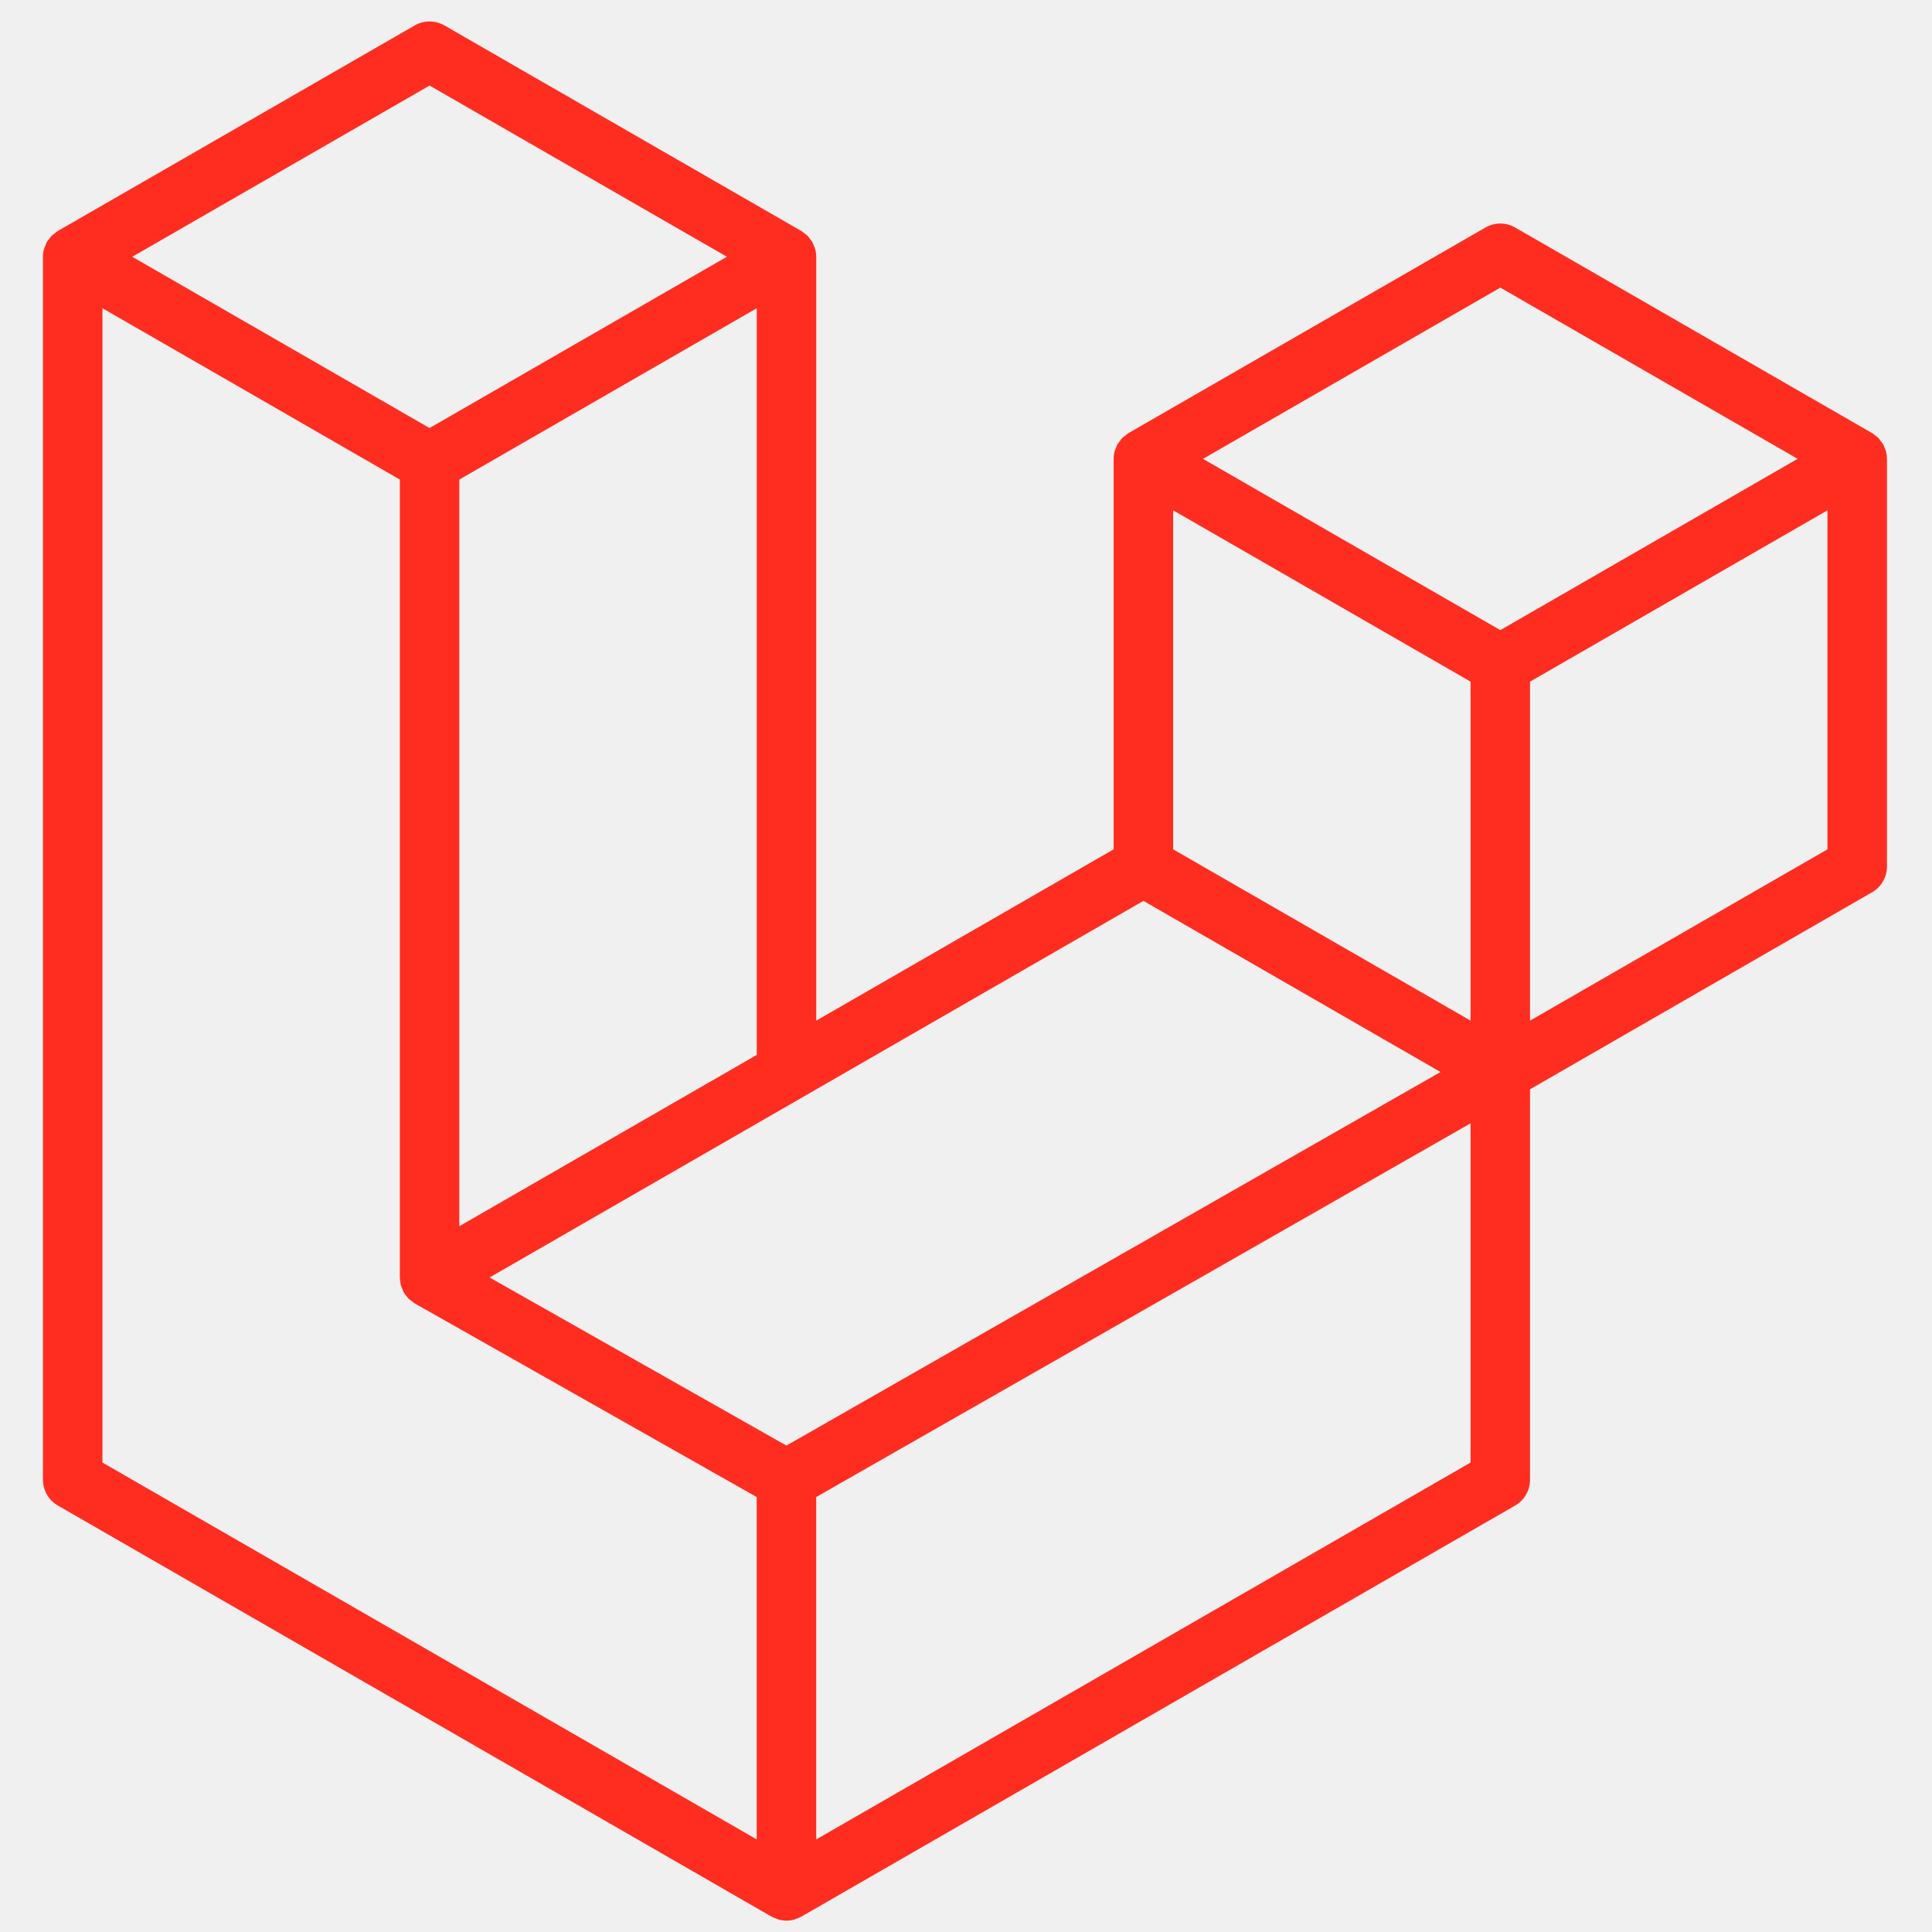
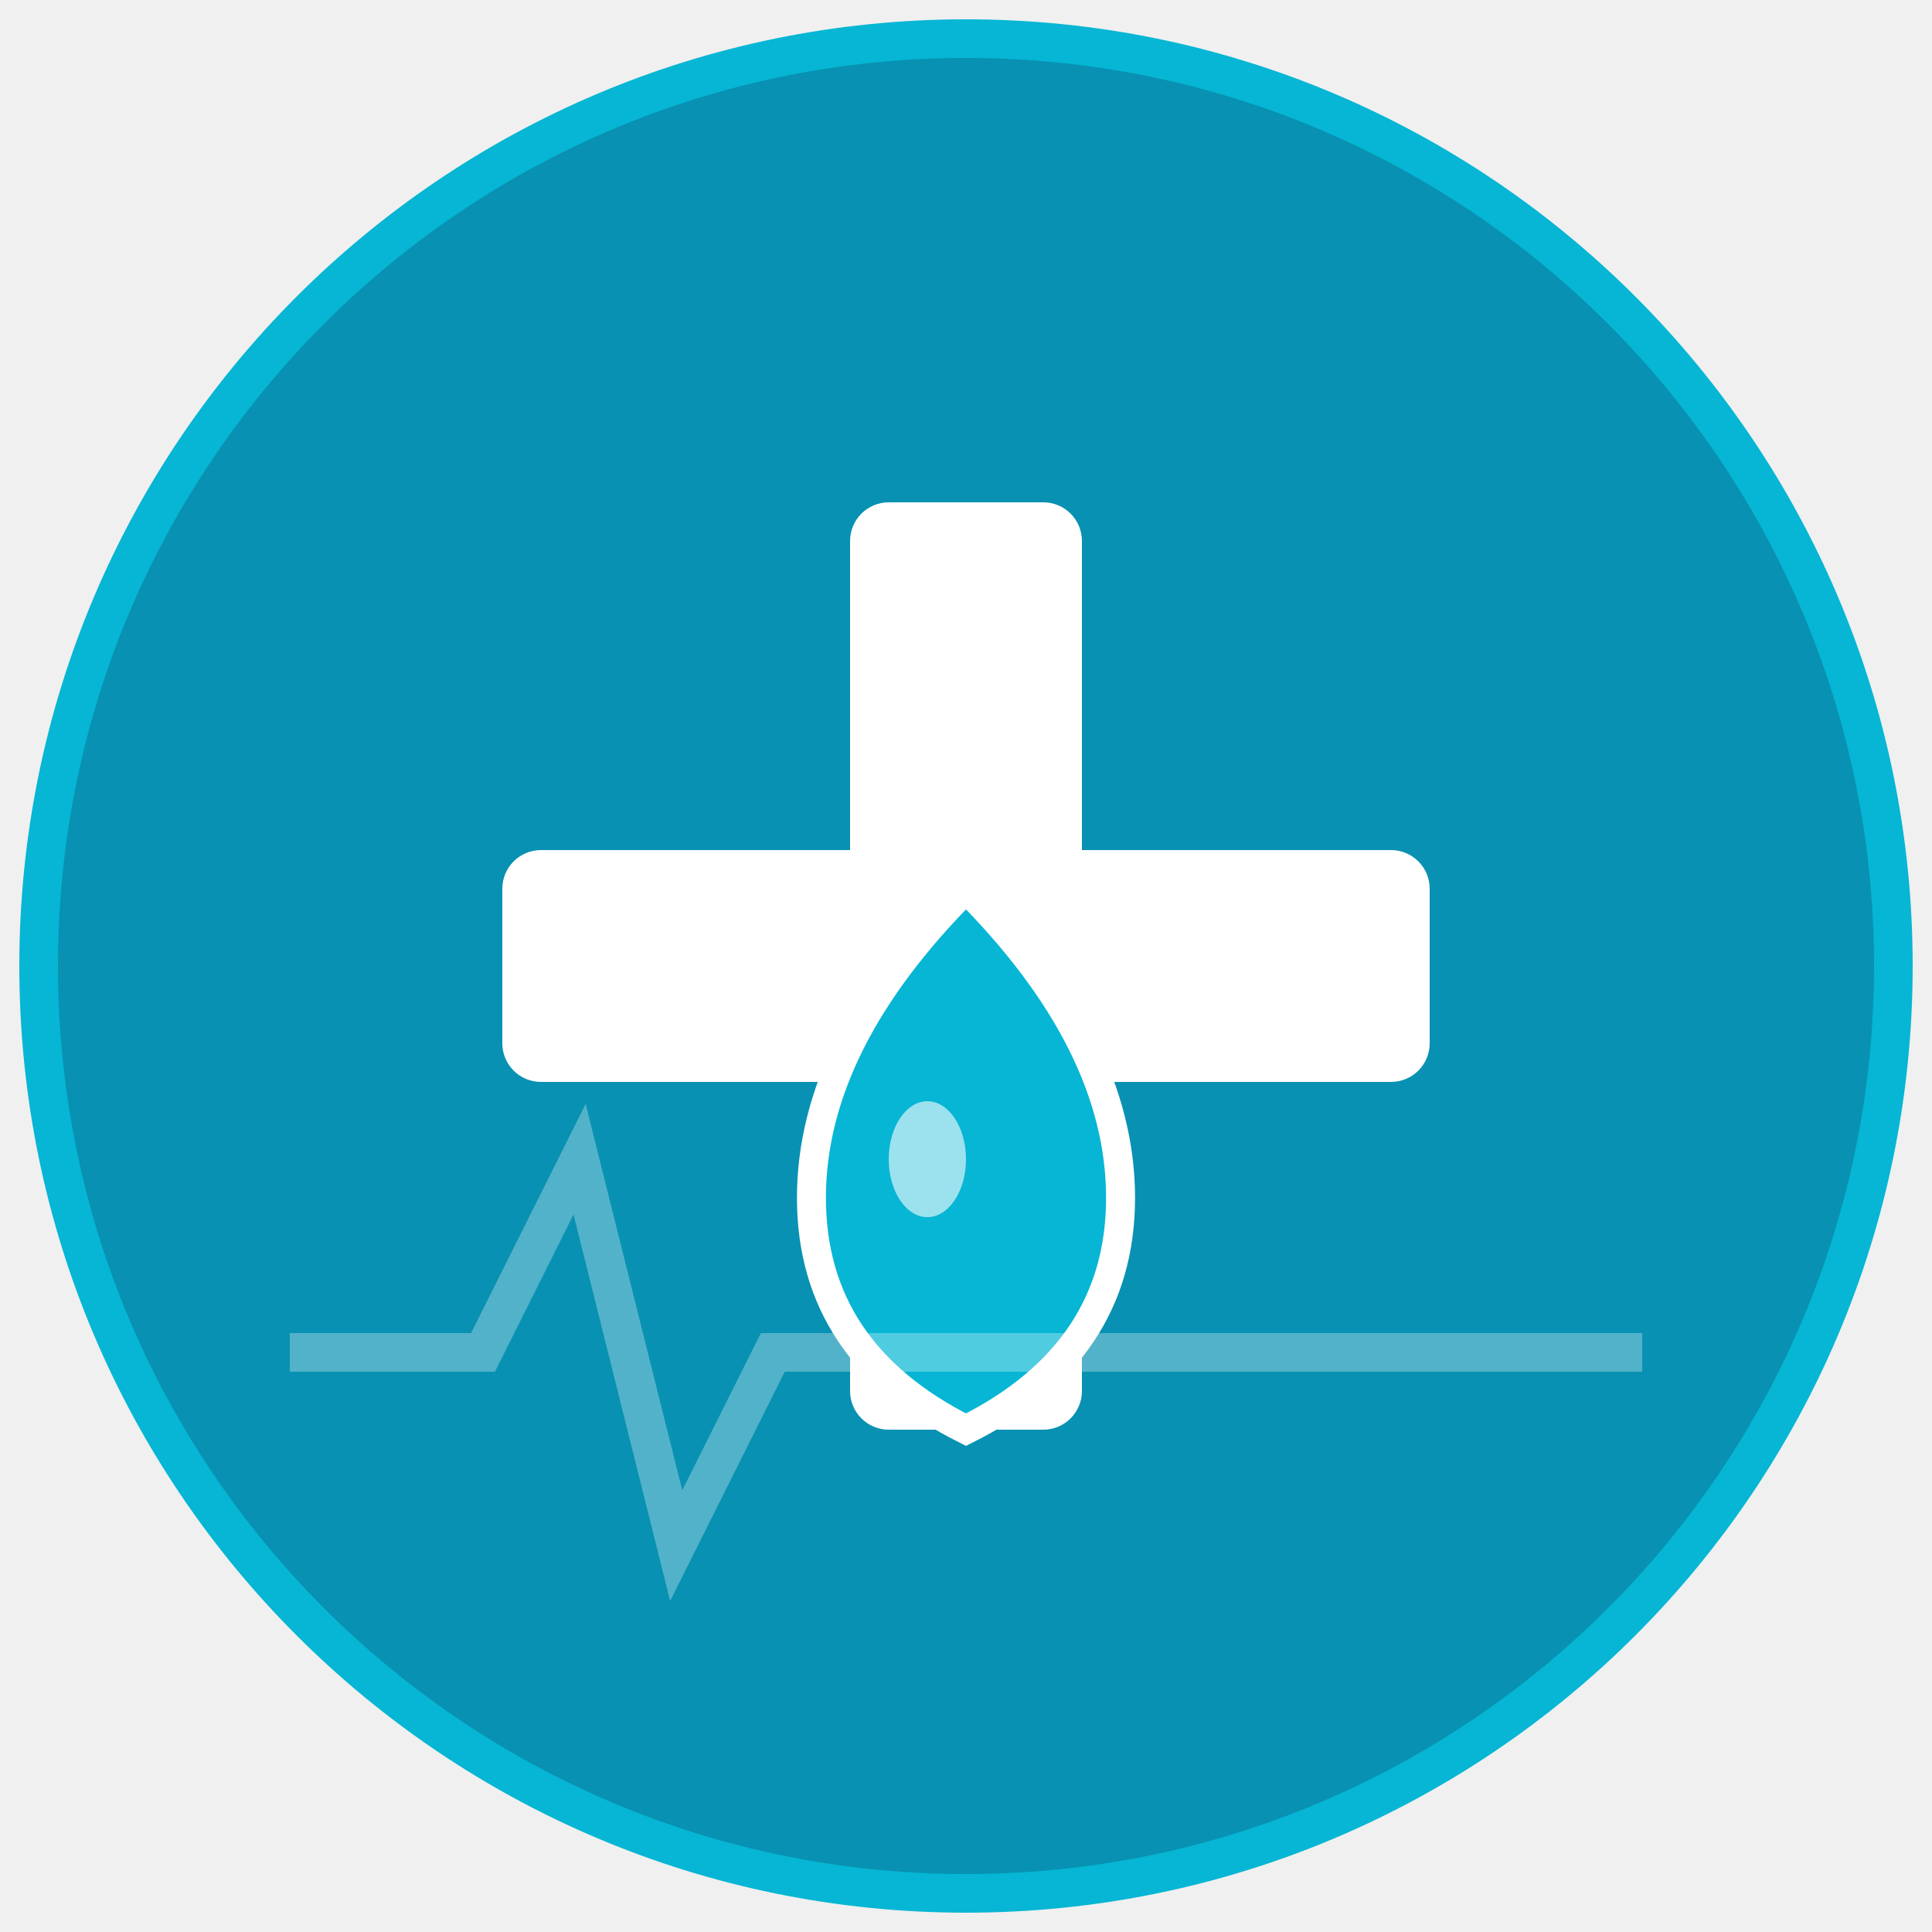
- <svg xmlns="http://www.w3.org/2000/svg" width="166" height="166" viewBox="0 0 166 166" fill="none">
-   <path fill-rule="evenodd" clip-rule="evenodd" d="M162.041 38.759C162.099 38.977 162.129 39.201 162.13 39.426V74.452C162.13 74.902 162.011 75.344 161.786 75.733C161.561 76.122 161.237 76.444 160.847 76.668L131.462 93.594V127.141C131.462 128.054 130.977 128.897 130.186 129.357L68.847 164.683C68.707 164.763 68.554 164.814 68.401 164.868C68.343 164.887 68.289 164.922 68.228 164.938C67.8 165.051 67.349 165.051 66.92 164.938C66.85 164.919 66.786 164.881 66.719 164.855C66.579 164.804 66.432 164.76 66.298 164.683L4.972 129.357C4.583 129.133 4.259 128.81 4.034 128.421C3.808 128.032 3.69 127.591 3.689 127.141L3.689 22.063C3.689 21.834 3.721 21.61 3.779 21.393C3.798 21.32 3.843 21.253 3.868 21.179C3.916 21.045 3.961 20.908 4.031 20.783C4.079 20.7 4.149 20.633 4.206 20.557C4.28 20.454 4.347 20.349 4.433 20.26C4.506 20.186 4.602 20.132 4.685 20.068C4.778 19.992 4.861 19.909 4.966 19.848L35.633 2.185C36.022 1.961 36.462 1.844 36.91 1.844C37.358 1.844 37.798 1.961 38.186 2.185L68.851 19.848H68.857C68.959 19.912 69.045 19.992 69.138 20.065C69.221 20.129 69.313 20.186 69.387 20.257C69.476 20.349 69.54 20.454 69.616 20.557C69.671 20.633 69.744 20.7 69.789 20.783C69.862 20.911 69.904 21.045 69.955 21.179C69.98 21.253 70.025 21.32 70.044 21.396C70.103 21.614 70.133 21.838 70.133 22.063V87.694L95.686 72.974V39.423C95.686 39.2 95.718 38.973 95.775 38.759C95.798 38.683 95.839 38.615 95.865 38.542C95.916 38.408 95.96 38.271 96.031 38.146C96.079 38.063 96.149 37.996 96.203 37.92C96.279 37.818 96.343 37.712 96.433 37.623C96.506 37.549 96.599 37.495 96.681 37.431C96.777 37.355 96.86 37.272 96.962 37.211L127.633 19.548C128.021 19.324 128.461 19.206 128.91 19.206C129.358 19.206 129.798 19.324 130.186 19.548L160.85 37.211C160.959 37.275 161.042 37.355 161.137 37.428C161.217 37.492 161.31 37.549 161.383 37.62C161.473 37.712 161.536 37.818 161.613 37.92C161.67 37.996 161.741 38.063 161.785 38.146C161.859 38.271 161.9 38.408 161.951 38.542C161.98 38.615 162.021 38.683 162.041 38.759ZM157.018 72.974V43.848L146.287 50.028L131.462 58.568V87.694L157.021 72.974H157.018ZM126.354 125.663V96.518L111.771 104.85L70.13 128.626V158.046L126.354 125.663ZM8.801 26.485V125.663L65.018 158.043V128.629L35.649 112L35.64 111.994L35.627 111.988C35.528 111.93 35.445 111.847 35.353 111.777C35.273 111.713 35.18 111.662 35.11 111.592L35.104 111.582C35.021 111.502 34.963 111.403 34.893 111.314C34.829 111.228 34.753 111.154 34.702 111.065L34.699 111.055C34.641 110.96 34.606 110.845 34.565 110.736C34.523 110.64 34.469 110.551 34.443 110.449C34.411 110.328 34.405 110.197 34.392 110.072C34.379 109.976 34.354 109.881 34.354 109.785V109.778V41.205L19.532 32.662L8.801 26.485ZM36.913 7.35L11.364 22.063L36.907 36.777L62.453 22.06L36.907 7.35H36.913ZM50.2 99.174L65.022 90.637V26.485L54.291 32.665L39.466 41.205V105.357L50.2 99.174ZM128.91 24.713L103.363 39.426L128.91 54.14L154.453 39.423L128.91 24.713ZM126.354 58.568L111.529 50.028L100.798 43.848V72.974L115.619 81.511L126.354 87.694V58.568ZM67.571 124.205L105.042 102.803L123.772 92.109L98.245 77.405L68.854 94.334L42.066 109.762L67.571 124.205Z" fill="#FF2D20" />
+ <svg xmlns="http://www.w3.org/2000/svg" viewBox="0 0 100 100">
+   <circle cx="50" cy="50" r="48" fill="#0891b2" stroke="#06b6d4" stroke-width="2" />
+   <g transform="translate(50, 50)">
+     <rect x="-6" y="-24" width="12" height="48" fill="white" rx="2" />
+     <rect x="-24" y="-6" width="48" height="12" fill="white" rx="2" />
+     <g transform="translate(0, 8)">
+       <path d="M 0,-12 Q -8,-4 -8,4 Q -8,12 0,16 Q 8,12 8,4 Q 8,-4 0,-12 Z" fill="#06b6d4" stroke="white" stroke-width="1.5" />
+       <ellipse cx="-2" cy="2" rx="2" ry="3" fill="white" opacity="0.6" />
+     </g>
+   </g>
+   <path d="M 15,70 L 25,70 L 30,60 L 35,80 L 40,70 L 85,70" fill="none" stroke="white" stroke-width="2" opacity="0.3" />
</svg>
